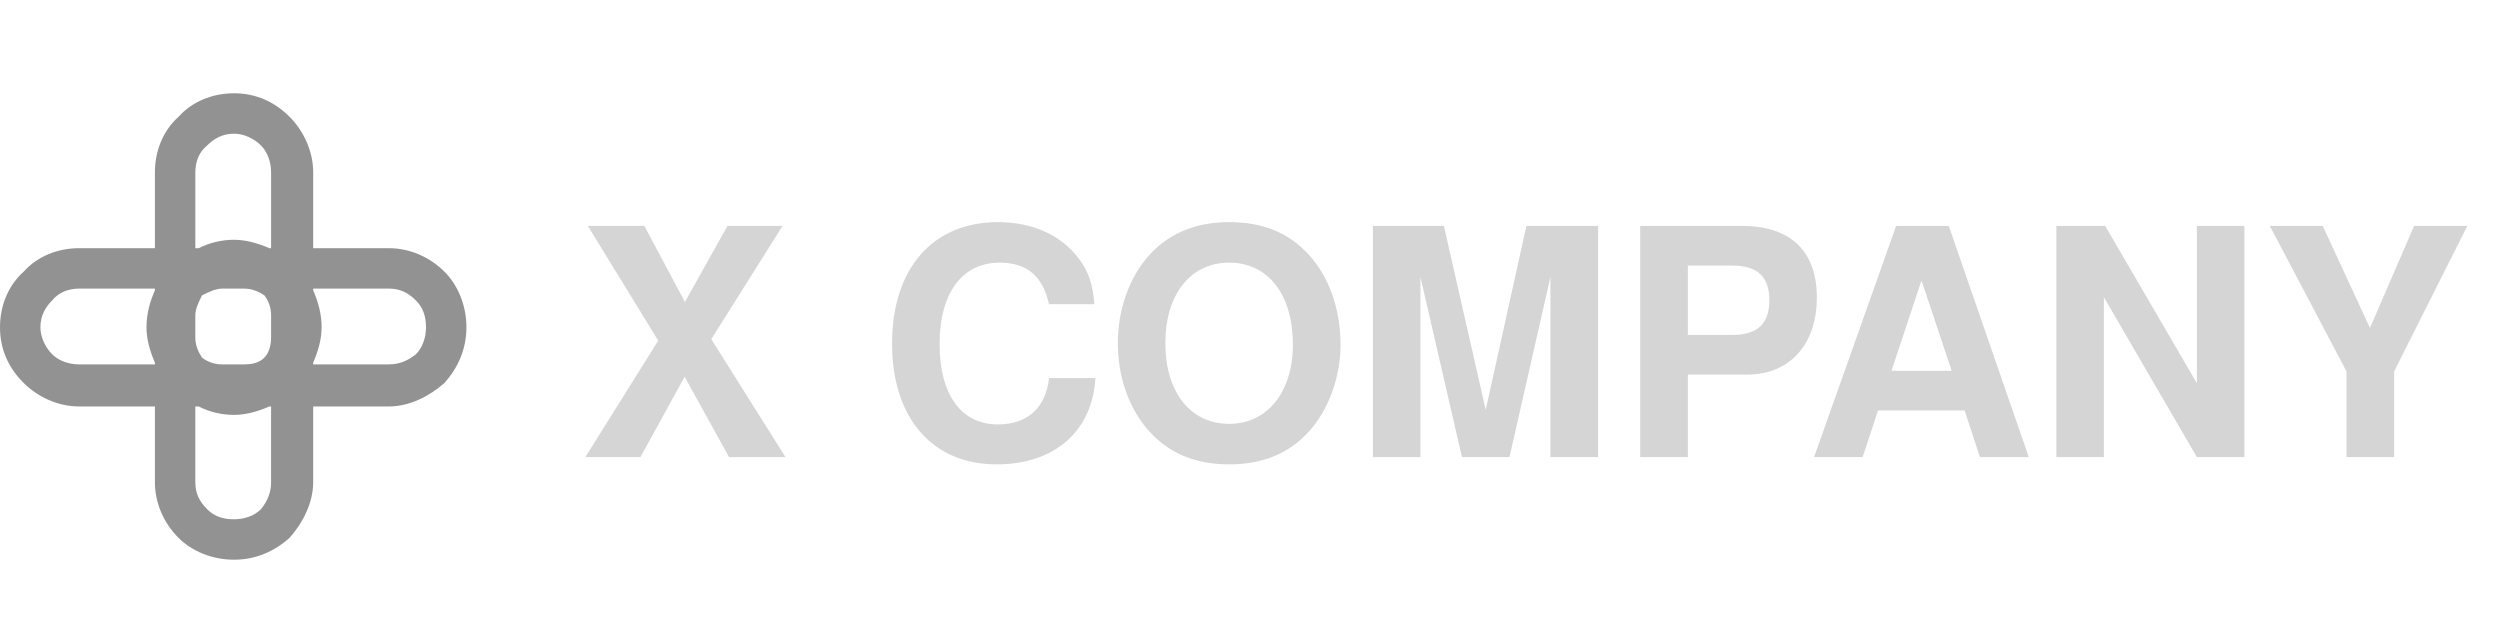
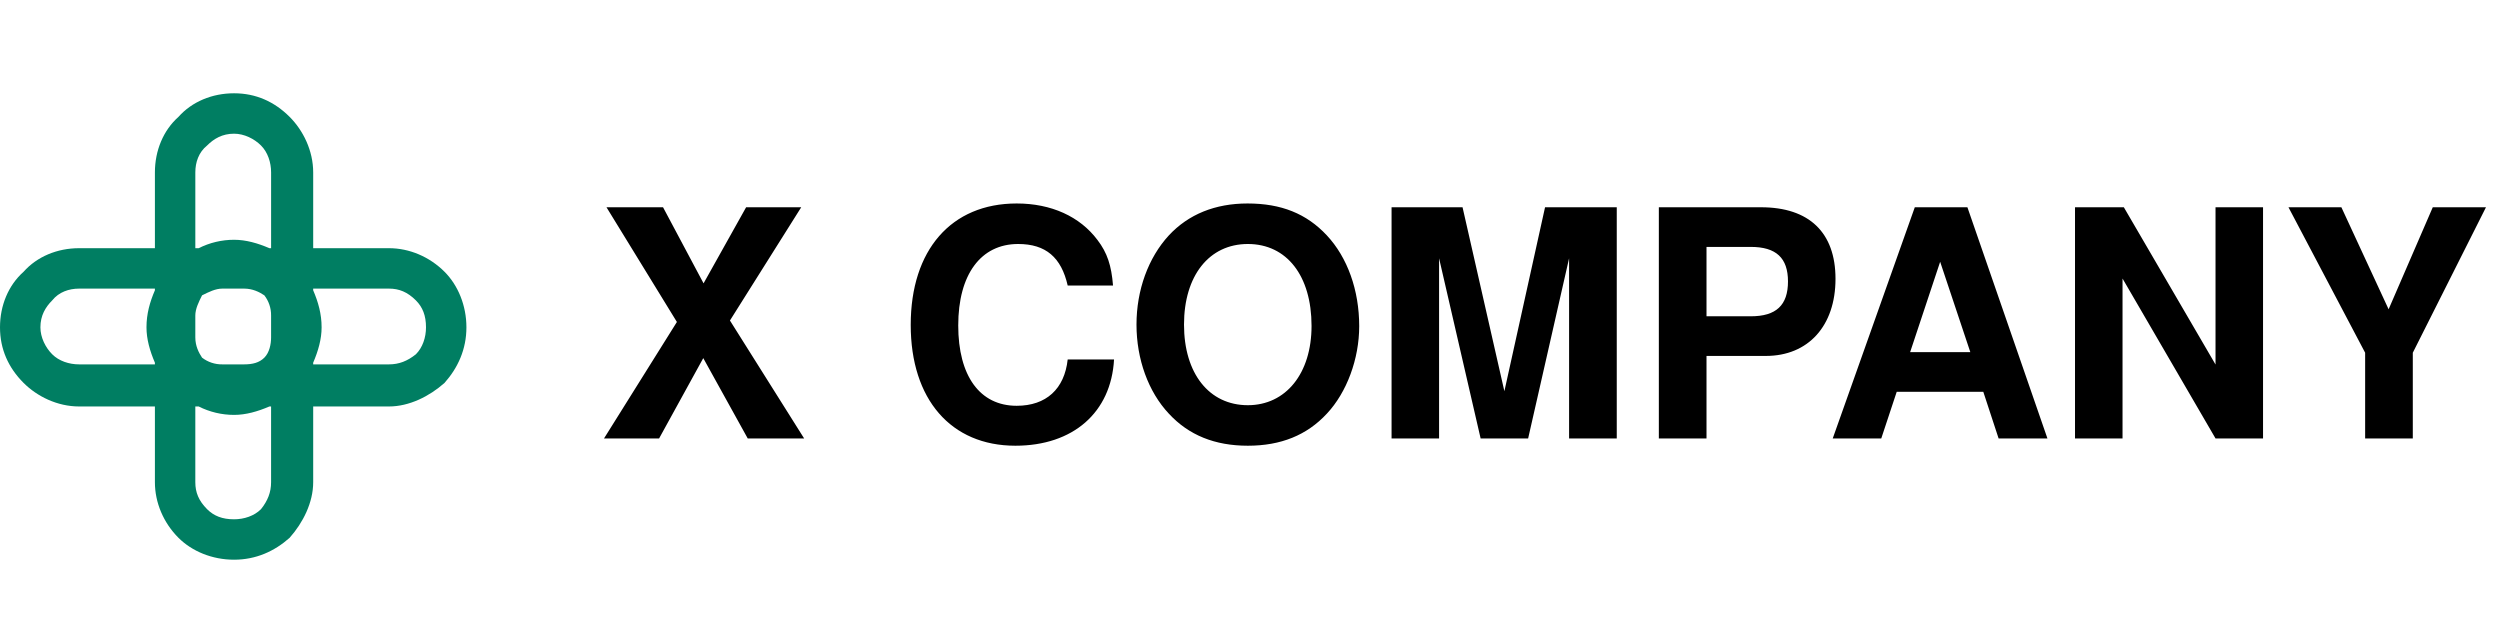
<svg xmlns="http://www.w3.org/2000/svg" width="268" height="68" viewBox="0 0 268 68">
-   <path fill="#929292" d="M8.484 26.606h8.122v-8.122c0-2.347.903-4.513 2.527-5.957C20.577 10.902 22.743 10 25.09 10s4.332.903 5.957 2.527c1.444 1.444 2.527 3.61 2.527 5.957v8.122h8.123c2.166 0 4.332.903 5.956 2.527C49.097 30.577 50 32.743 50 35.09s-.903 4.332-2.347 5.957c-1.624 1.444-3.79 2.527-5.956 2.527h-8.123v8.123c0 2.166-1.083 4.332-2.527 5.956C29.422 59.097 27.437 60 25.09 60s-4.512-.903-5.957-2.347c-1.624-1.624-2.527-3.79-2.527-5.956v-8.123H8.484c-2.347 0-4.513-1.083-5.957-2.527C.902 39.422 0 37.437 0 35.09s.903-4.512 2.527-5.957c1.444-1.624 3.61-2.527 5.957-2.527M29.06 43.574h-.18c-1.264.542-2.527.903-3.79.903a8.4 8.4 0 0 1-3.791-.903h-.361v8.123c0 1.083.36 1.985 1.263 2.888.722.722 1.625 1.083 2.888 1.083 1.083 0 2.166-.361 2.888-1.083.722-.903 1.083-1.805 1.083-2.888zm4.513-4.693v.18h8.123c1.083 0 1.985-.36 2.888-1.083.722-.722 1.083-1.805 1.083-2.888 0-1.263-.361-2.166-1.083-2.888-.903-.902-1.805-1.263-2.888-1.263h-8.123v.18c.542 1.264.903 2.527.903 3.971 0 1.264-.361 2.527-.903 3.791Zm-16.968.18v-.18c-.541-1.264-.902-2.527-.902-3.79 0-1.445.36-2.708.902-3.972v-.18H8.484c-1.083 0-2.166.36-2.888 1.263-.722.722-1.264 1.625-1.264 2.888 0 1.083.542 2.166 1.264 2.888s1.805 1.083 2.888 1.083zM21.3 26.606a8.4 8.4 0 0 1 3.79-.902c1.264 0 2.527.36 3.79.902h.182v-8.122c0-1.083-.361-2.166-1.083-2.888s-1.805-1.264-2.888-1.264c-1.264 0-2.166.542-2.888 1.264-.903.722-1.264 1.805-1.264 2.888v8.122zm7.761 9.567v-2.346a3.47 3.47 0 0 0-.722-2.166c-.541-.361-1.263-.722-2.166-.722h-2.346c-.722 0-1.445.36-2.167.722-.36.722-.722 1.444-.722 2.166v2.346c0 .903.361 1.625.722 2.166a3.47 3.47 0 0 0 2.167.722h2.346c.903 0 1.625-.18 2.166-.722.542-.541.722-1.444.722-2.166" />
-   <text xml:space="preserve" x="62" y="49" fill="#d5d5d5" font-family="Helvetica" font-size="34" font-weight="700">X COMPANY</text>
+   <path fill="#007e62" d="M8.484 26.606h8.122v-8.122c0-2.347.903-4.513 2.527-5.957C20.577 10.902 22.743 10 25.09 10s4.332.903 5.957 2.527c1.444 1.444 2.527 3.61 2.527 5.957v8.122h8.123c2.166 0 4.332.903 5.956 2.527C49.097 30.577 50 32.743 50 35.09s-.903 4.332-2.347 5.957c-1.624 1.444-3.79 2.527-5.956 2.527h-8.123v8.123c0 2.166-1.083 4.332-2.527 5.956C29.422 59.097 27.437 60 25.09 60s-4.512-.903-5.957-2.347c-1.624-1.624-2.527-3.79-2.527-5.956v-8.123H8.484c-2.347 0-4.513-1.083-5.957-2.527C.902 39.422 0 37.437 0 35.09s.903-4.512 2.527-5.957c1.444-1.624 3.61-2.527 5.957-2.527M29.06 43.574h-.18c-1.264.542-2.527.903-3.79.903a8.4 8.4 0 0 1-3.791-.903h-.361v8.123c0 1.083.36 1.985 1.263 2.888.722.722 1.625 1.083 2.888 1.083 1.083 0 2.166-.361 2.888-1.083.722-.903 1.083-1.805 1.083-2.888zm4.513-4.693v.18h8.123c1.083 0 1.985-.36 2.888-1.083.722-.722 1.083-1.805 1.083-2.888 0-1.263-.361-2.166-1.083-2.888-.903-.902-1.805-1.263-2.888-1.263h-8.123v.18c.542 1.264.903 2.527.903 3.971 0 1.264-.361 2.527-.903 3.791Zm-16.968.18v-.18c-.541-1.264-.902-2.527-.902-3.79 0-1.445.36-2.708.902-3.972v-.18H8.484c-1.083 0-2.166.36-2.888 1.263-.722.722-1.264 1.625-1.264 2.888 0 1.083.542 2.166 1.264 2.888s1.805 1.083 2.888 1.083zM21.3 26.606a8.4 8.4 0 0 1 3.79-.902c1.264 0 2.527.36 3.79.902h.182v-8.122c0-1.083-.361-2.166-1.083-2.888s-1.805-1.264-2.888-1.264c-1.264 0-2.166.542-2.888 1.264-.903.722-1.264 1.805-1.264 2.888v8.122zm7.761 9.567v-2.346a3.47 3.47 0 0 0-.722-2.166c-.541-.361-1.263-.722-2.166-.722h-2.346c-.722 0-1.445.36-2.167.722-.36.722-.722 1.444-.722 2.166v2.346c0 .903.361 1.625.722 2.166a3.47 3.47 0 0 0 2.167.722h2.346c.903 0 1.625-.18 2.166-.722.542-.541.722-1.444.722-2.166" />
+   <text xml:space="preserve" x="64" y="47" fill="#000" font-family="Helvetica" font-size="34" font-weight="700">X COMPANY</text>
</svg>
